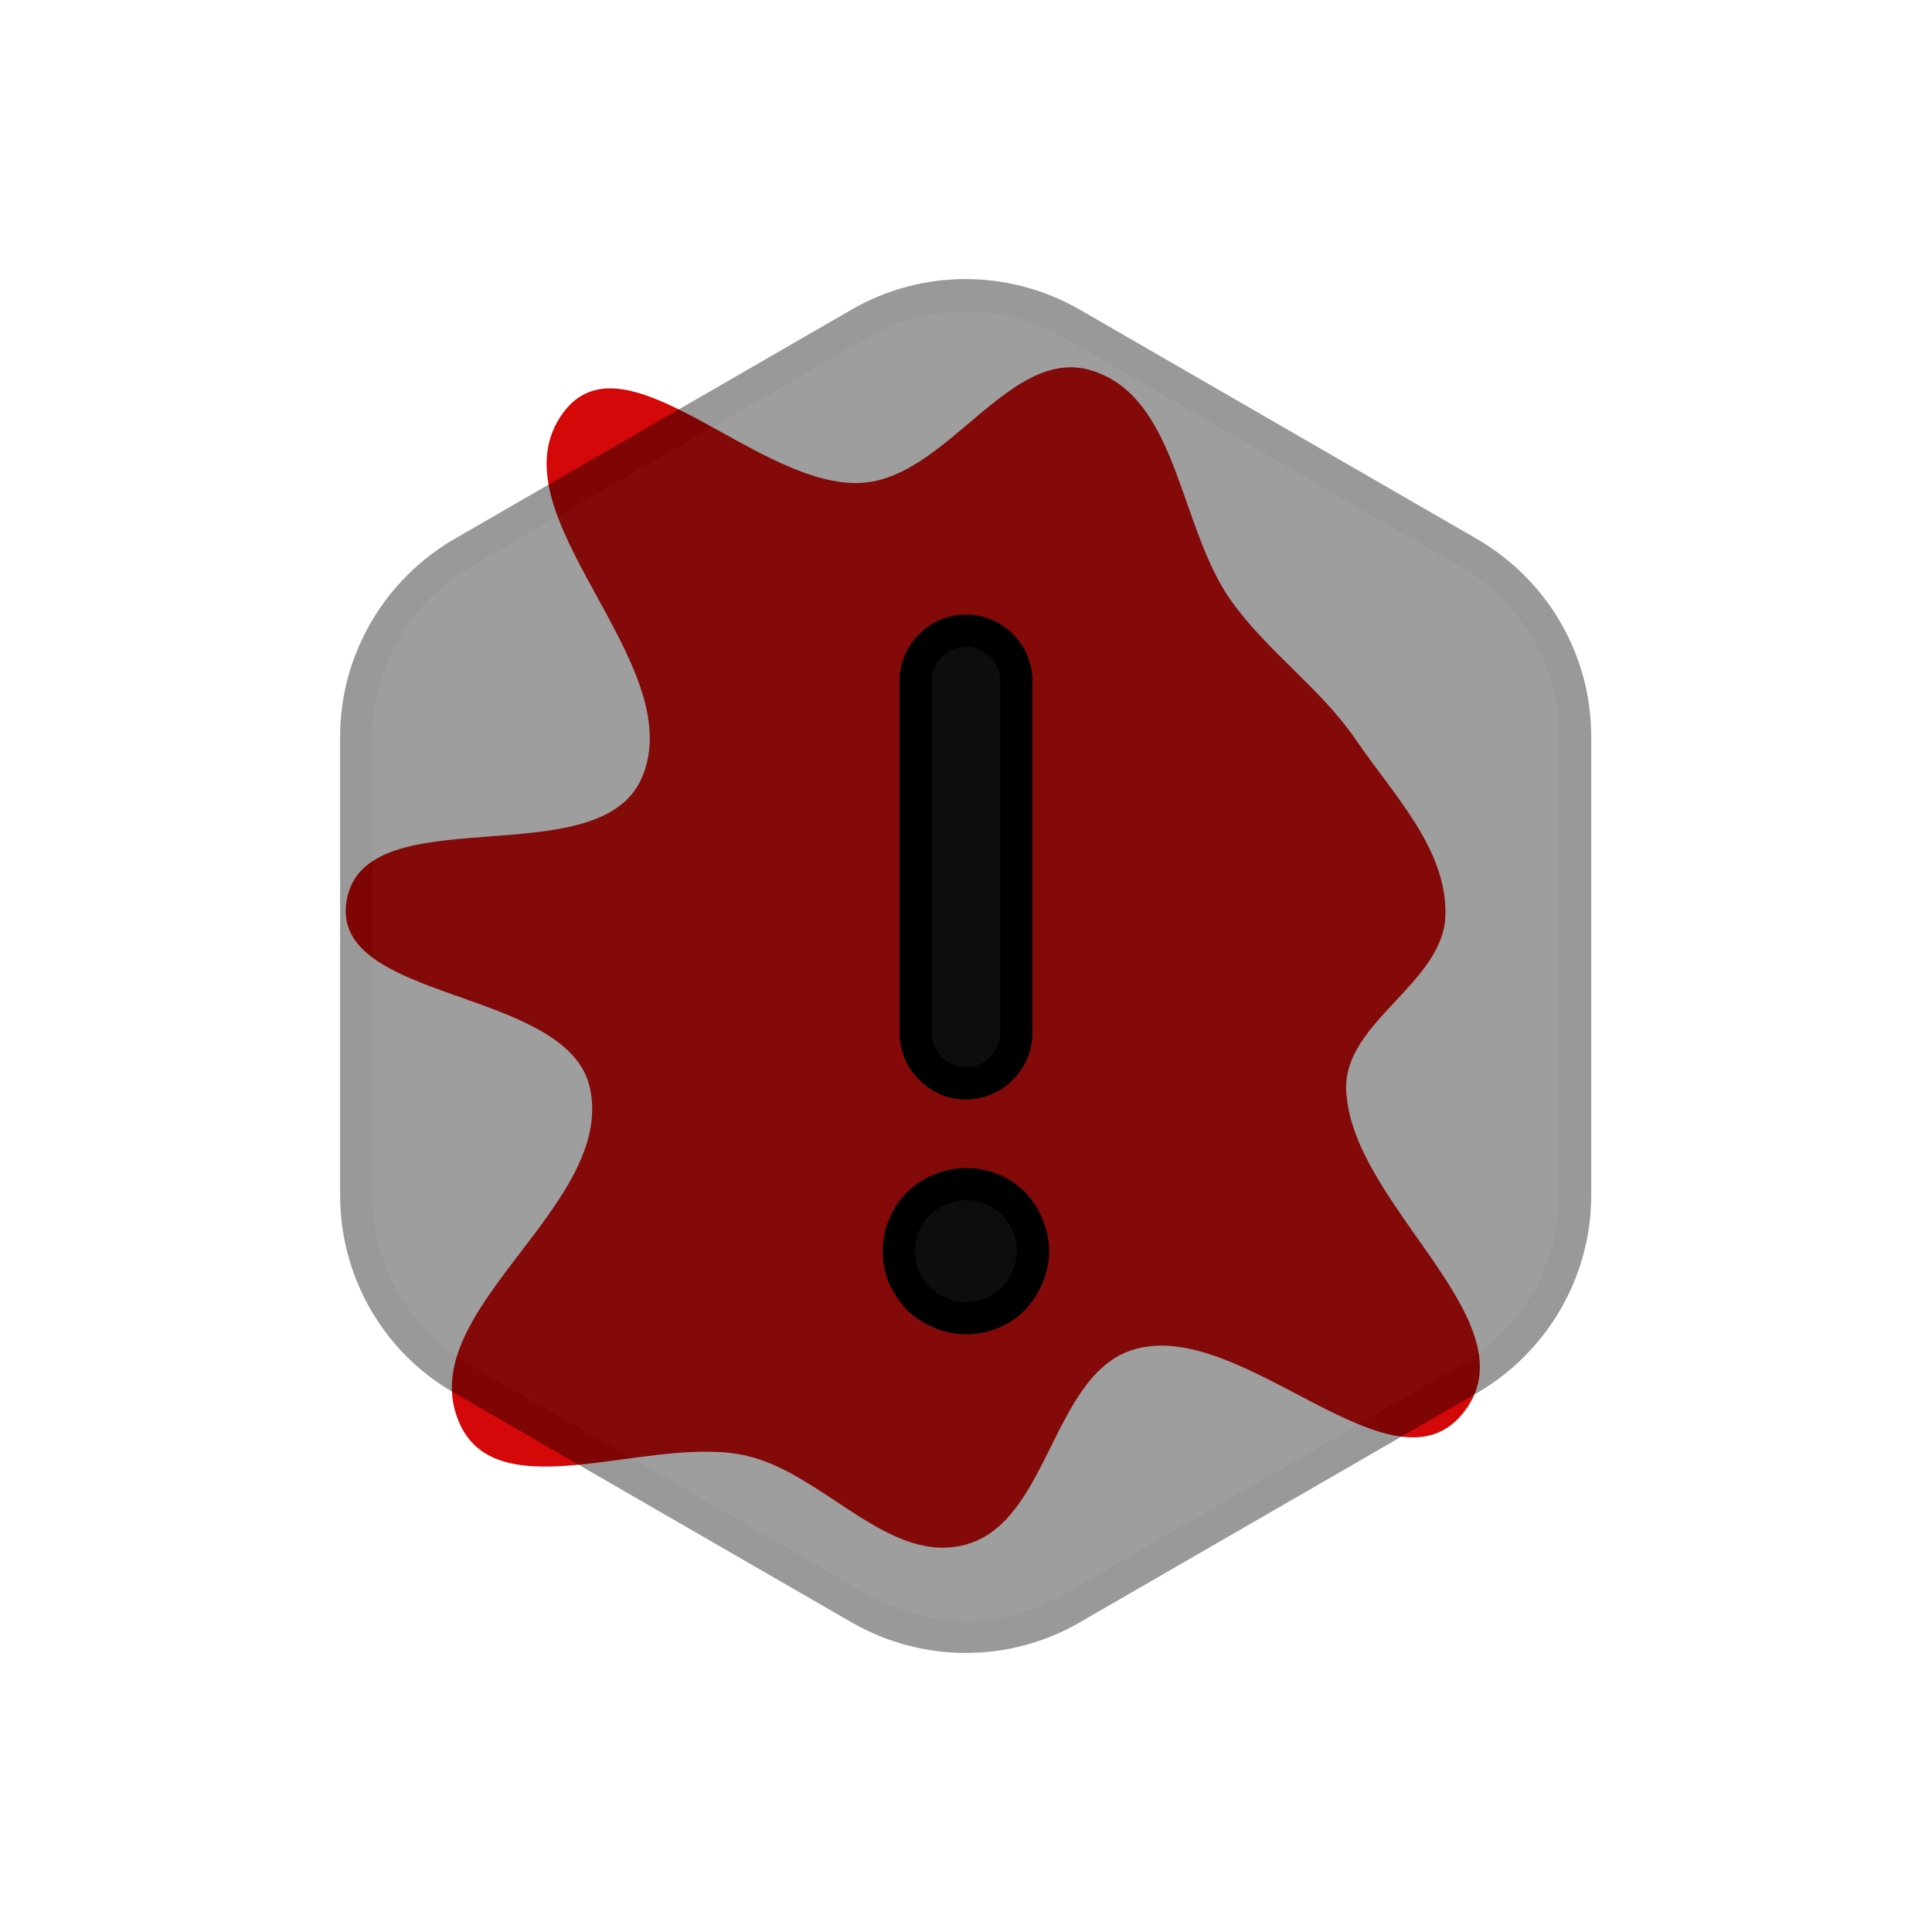
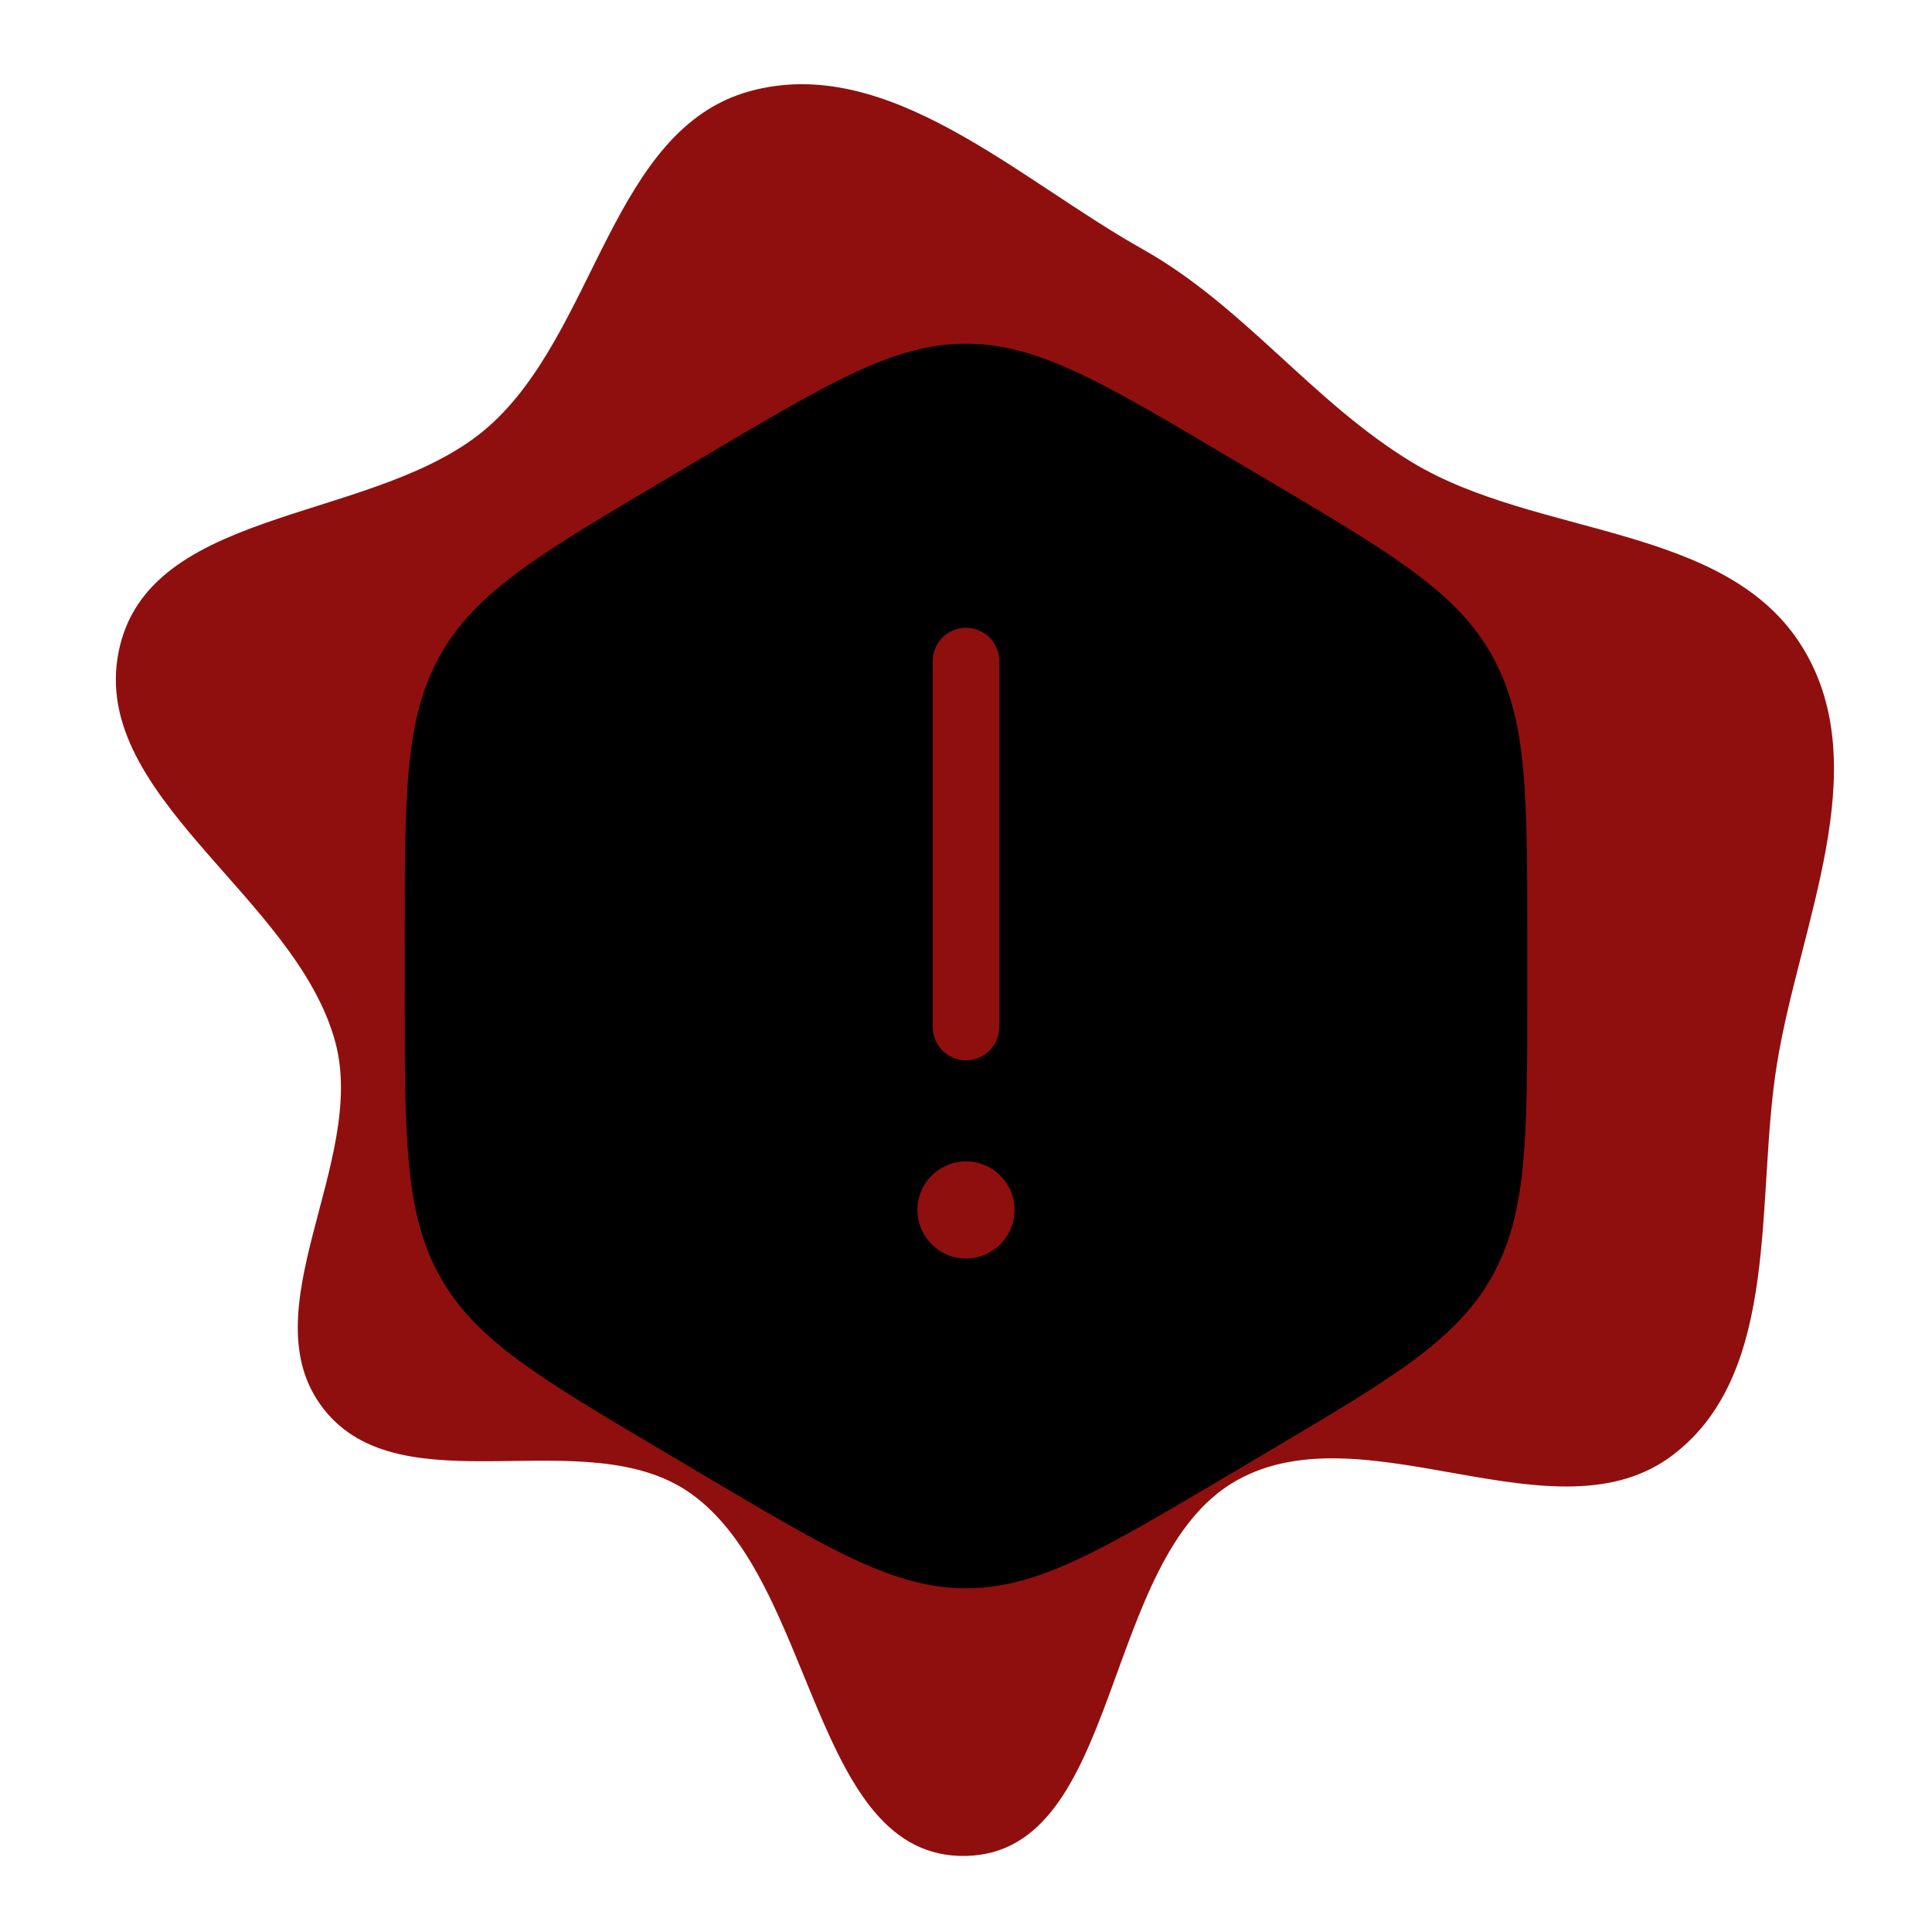
- <svg xmlns="http://www.w3.org/2000/svg" viewBox="-2.4 -2.4 28.80 28.80" fill="none" stroke="#000000" stroke-width="0.48">
-   <g id="SVGRepo_bgCarrier" stroke-width="0" transform="translate(3.48,3.48), scale(0.71)">
-     <path transform="translate(-2.4, -2.4), scale(0.9)" d="M16,29.496C17.967,28.953,18.002,25.45,19.975,24.929C22.505,24.261,25.945,28.471,27.591,26.437C29.294,24.333,24.964,21.586,24.869,18.882C24.814,17.308,27.138,16.398,27.184,14.824C27.23,13.281,25.978,12.017,25.109,10.741C24.279,9.522,23.045,8.683,22.188,7.483C20.961,5.763,20.963,2.76,18.951,2.114C17.042,1.501,15.603,4.57,13.604,4.726C11.19,4.915,8.065,1.143,6.613,3.079C4.846,5.436,9.624,8.937,8.429,11.629C7.411,13.923,1.962,12.006,1.55,14.481C1.154,16.863,6.719,16.49,7.228,18.85C7.823,21.609,3.062,24.054,4.175,26.647C5.076,28.747,8.688,26.897,10.91,27.432C12.71,27.866,14.216,29.989,16,29.496" fill="#d40808" strokewidth="0" />
+ <svg xmlns="http://www.w3.org/2000/svg" width="800px" height="800px" viewBox="-3.84 -3.84 31.68 31.68" fill="none" stroke="#000000" stroke-width="0.408">
+   <g id="SVGRepo_bgCarrier" stroke-width="0" transform="translate(0.72,0.72), scale(0.94)">
+     <path transform="translate(-3.84, -3.84), scale(0.99)" d="M16,31.681C18.755,31.621,18.363,26.429,20.76,25.07C23.032,23.781,26.399,26.2,28.469,24.606C30.374,23.14,29.906,20.109,30.288,17.735C30.682,15.282,32.039,12.53,30.752,10.405C29.414,8.198,26.071,8.461,23.862,7.126C22.109,6.066,20.899,4.372,19.113,3.37C16.914,2.137,14.633,-0.077,12.2,0.583C9.75,1.248,9.489,4.823,7.583,6.499C5.667,8.184,1.71,7.871,1.095,10.347C0.446,12.962,4.195,14.746,4.889,17.349C5.452,19.462,3.333,22.092,4.685,23.81C6.068,25.567,9.294,24.003,11.13,25.28C13.363,26.833,13.28,31.74,16,31.681" fill="#8f0f0f" strokewidth="0" />
  </g>
  <g id="SVGRepo_tracerCarrier" stroke-linecap="round" stroke-linejoin="round" />
  <g id="SVGRepo_iconCarrier">
-     <path opacity="0.4" d="M21.08 8.58V15.42C21.08 16.54 20.48 17.58 19.51 18.15L13.57 21.58C12.6 22.14 11.4 22.14 10.42 21.58L4.48 18.15C3.51 17.59 2.91 16.55 2.91 15.42V8.58C2.91 7.46 3.51 6.42 4.48 5.85L10.42 2.42C11.39 1.86 12.59 1.86 13.57 2.42L19.51 5.85C20.48 6.42 21.08 7.45 21.08 8.58Z" fill="#0d0d0d" />
-     <path d="M12 13.75C11.59 13.75 11.25 13.41 11.25 13V7.75C11.25 7.34 11.59 7 12 7C12.41 7 12.75 7.34 12.75 7.75V13C12.75 13.41 12.41 13.75 12 13.75Z" fill="#0d0d0d" />
-     <path d="M12 17.25C11.87 17.25 11.74 17.22 11.62 17.17C11.49 17.12 11.39 17.05 11.29 16.96C11.2 16.86 11.13 16.75 11.07 16.63C11.02 16.51 11 16.38 11 16.25C11 15.99 11.1 15.73 11.29 15.54C11.39 15.45 11.49 15.38 11.62 15.33C11.99 15.17 12.43 15.26 12.71 15.54C12.8 15.64 12.87 15.74 12.92 15.87C12.97 15.99 13 16.12 13 16.25C13 16.38 12.97 16.51 12.92 16.63C12.87 16.75 12.8 16.86 12.71 16.96C12.52 17.15 12.27 17.25 12 17.25Z" fill="#0d0d0d" />
+     <path fill-rule="evenodd" clip-rule="evenodd" d="M7.843 3.802C9.872 2.601 10.886 2 12 2C13.114 2 14.128 2.601 16.157 3.802L16.843 4.208C18.872 5.41 19.886 6.011 20.443 7C21 7.989 21 9.191 21 11.594V12.406C21 14.809 21 16.011 20.443 17C19.886 17.989 18.872 18.59 16.843 19.791L16.157 20.198C14.128 21.399 13.114 22 12 22C10.886 22 9.872 21.399 7.843 20.198L7.157 19.791C5.128 18.59 4.114 17.989 3.557 17C3 16.011 3 14.809 3 12.406V11.594C3 9.191 3 7.989 3.557 7C4.114 6.011 5.128 5.41 7.157 4.208L7.843 3.802ZM13 16C13 16.552 12.552 17 12 17C11.448 17 11 16.552 11 16C11 15.448 11.448 15 12 15C12.552 15 13 15.448 13 16ZM12 6.25C12.414 6.25 12.75 6.586 12.75 7V13C12.75 13.414 12.414 13.75 12 13.75C11.586 13.75 11.25 13.414 11.25 13V7C11.25 6.586 11.586 6.25 12 6.25Z" fill="#000000" />
  </g>
</svg>
